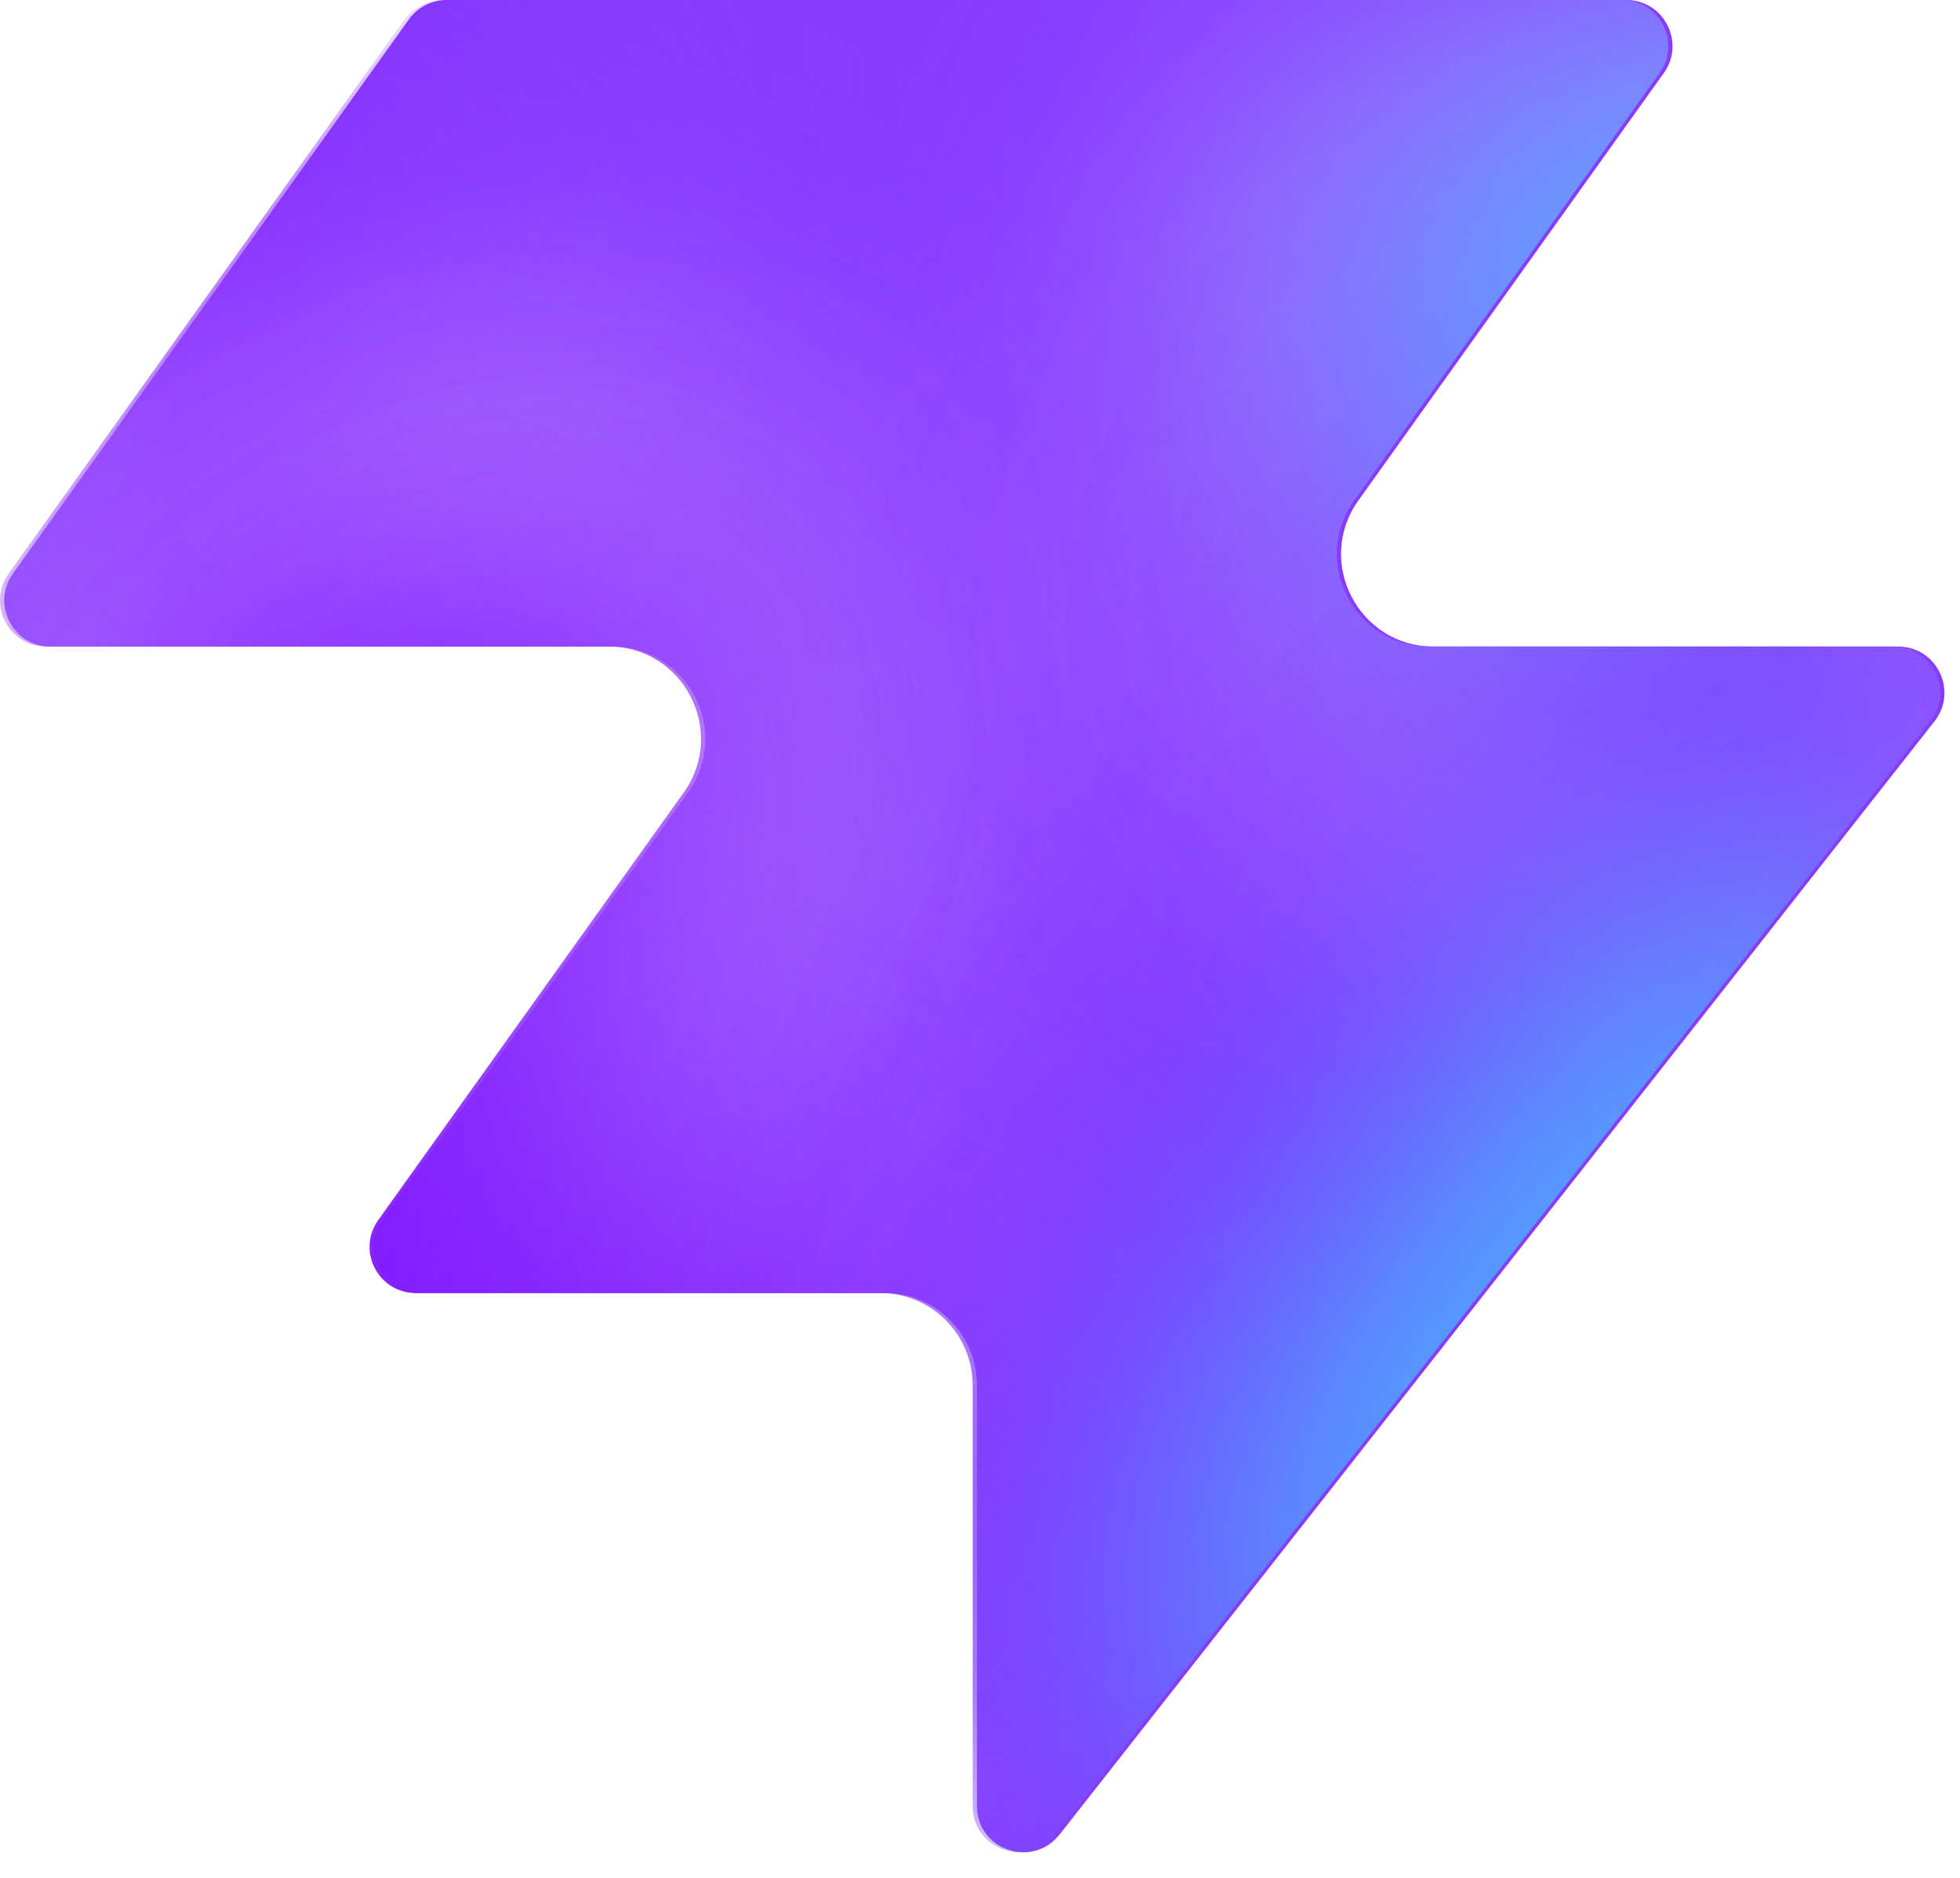
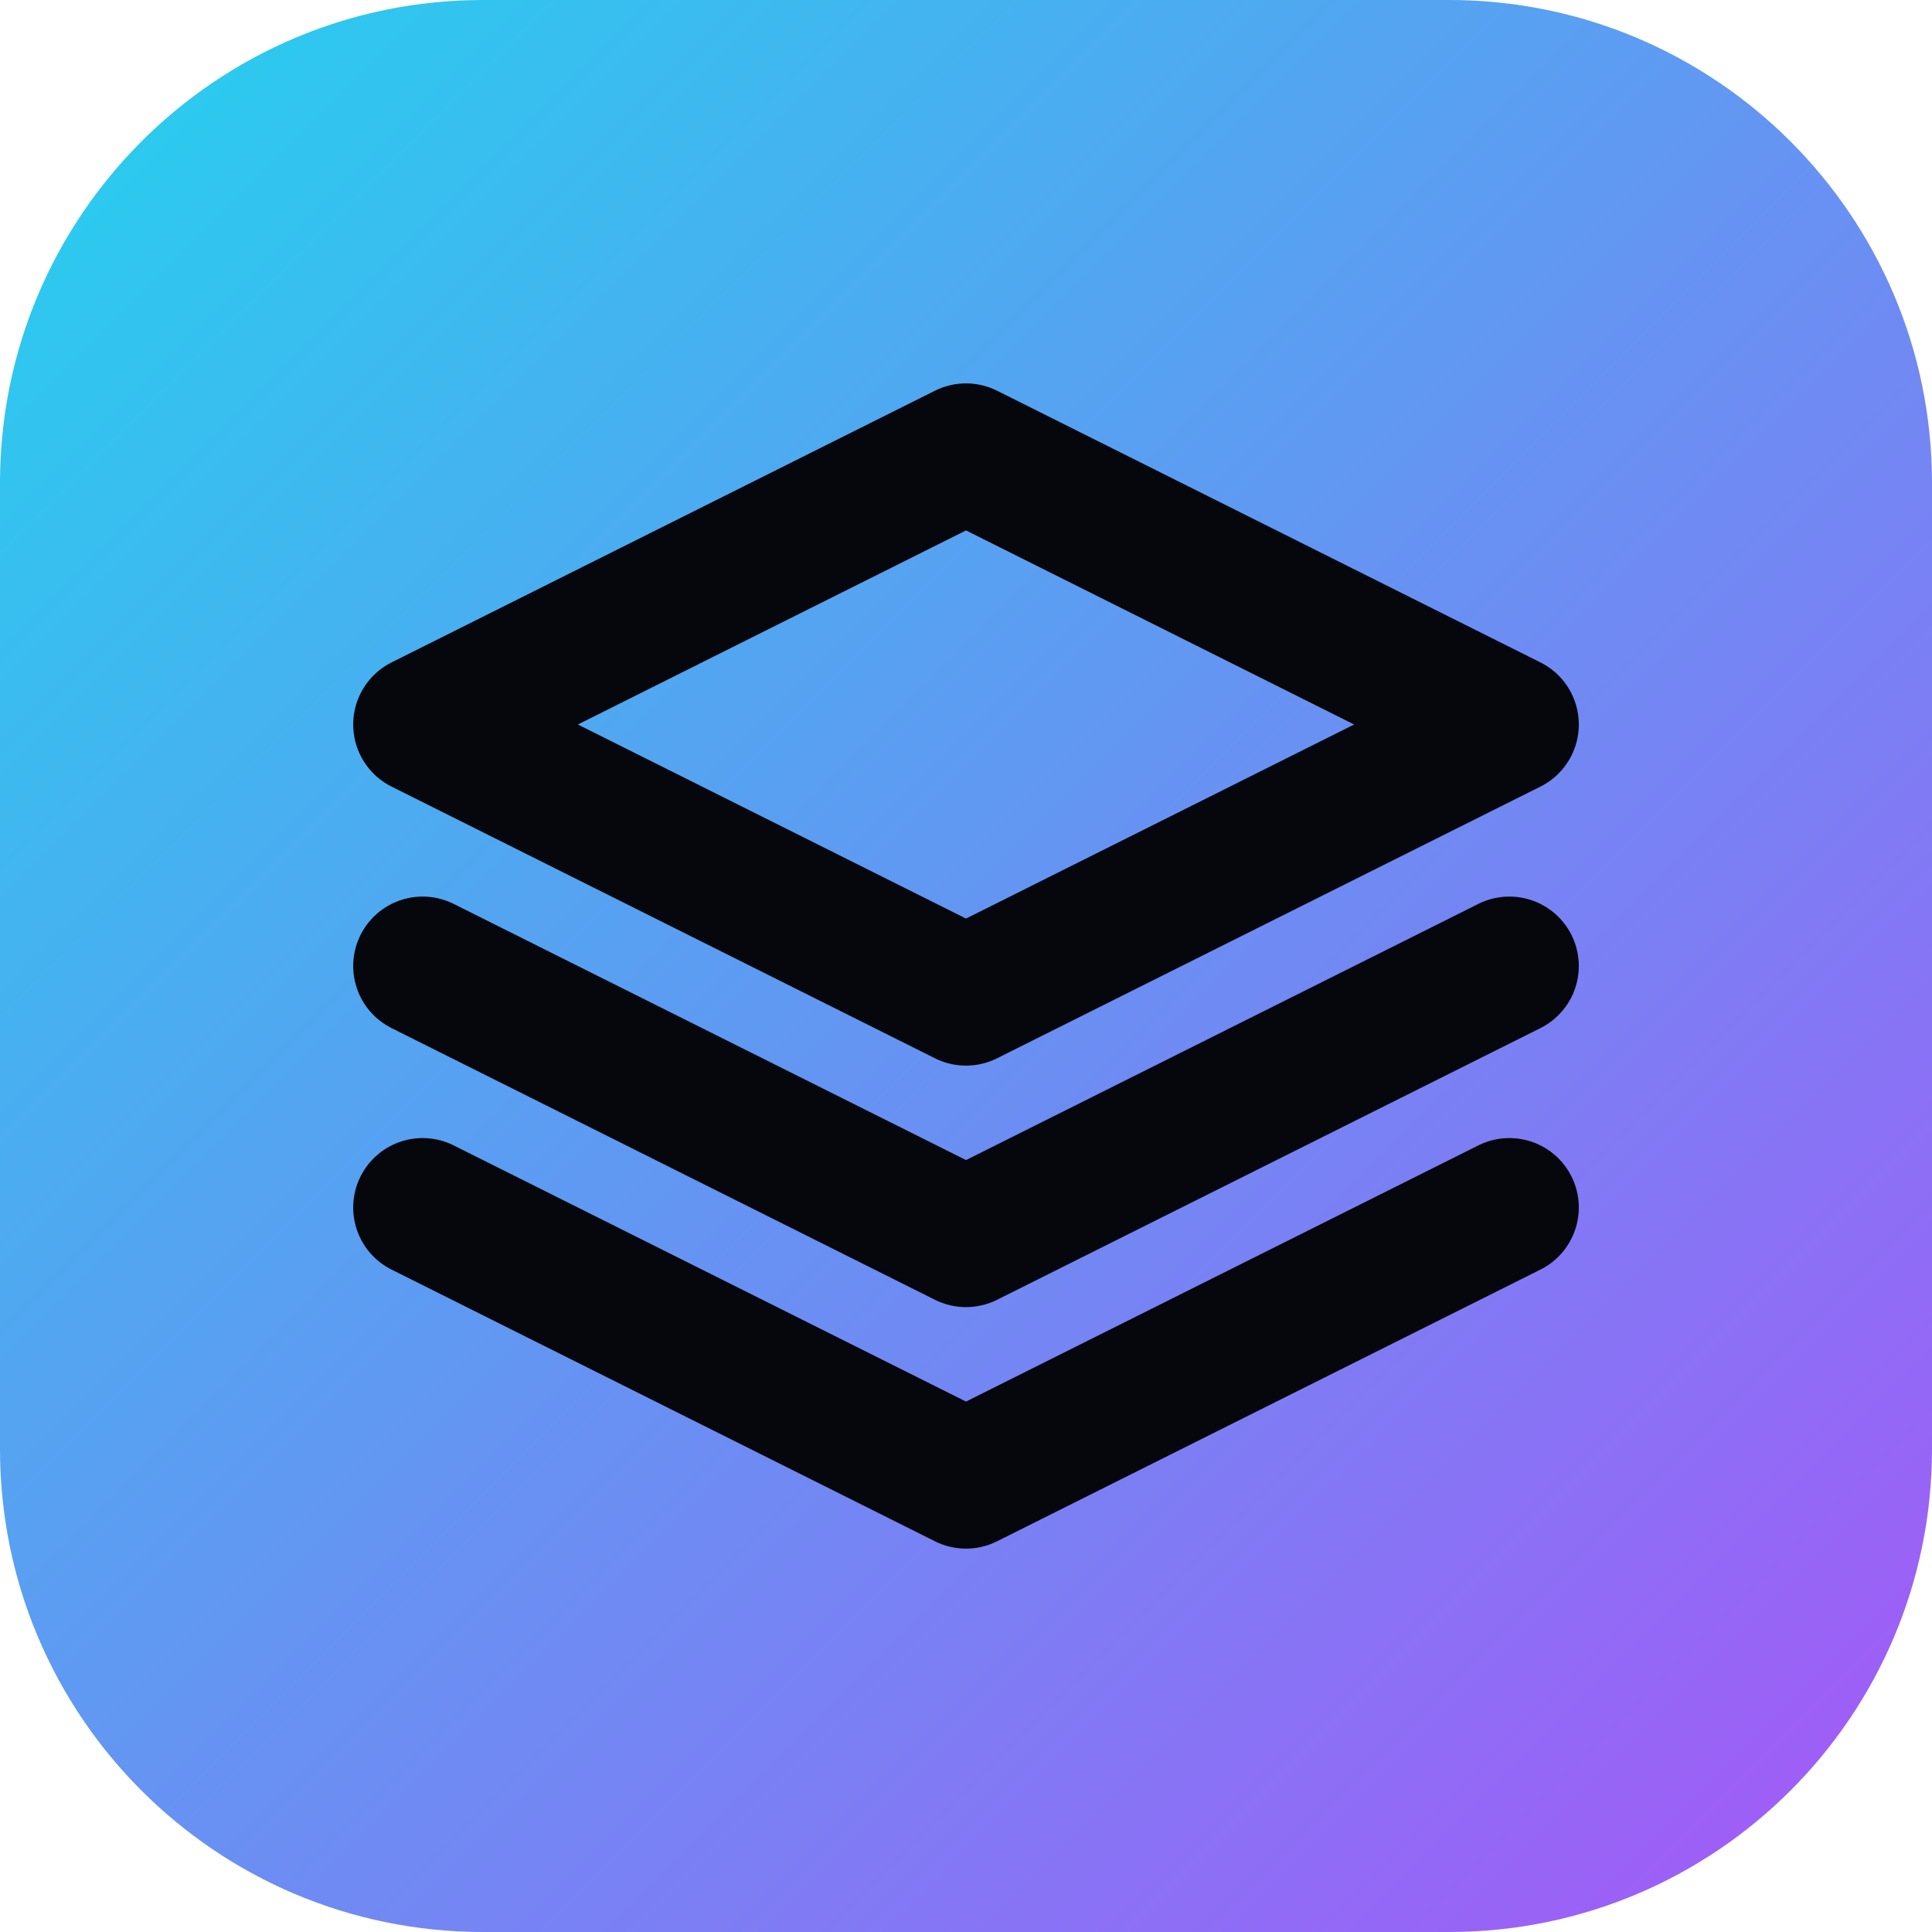
- <svg xmlns="http://www.w3.org/2000/svg" width="48" height="46" fill="none" viewBox="0 0 48 46">
-   <path fill="#863bff" d="M25.946 44.938c-.664.845-2.021.375-2.021-.698V33.937a2.26 2.26 0 0 0-2.262-2.262H10.287c-.92 0-1.456-1.04-.92-1.788l7.48-10.471c1.07-1.497 0-3.578-1.842-3.578H1.237c-.92 0-1.456-1.04-.92-1.788L10.013.474c.214-.297.556-.474.92-.474h28.894c.92 0 1.456 1.04.92 1.788l-7.48 10.471c-1.07 1.498 0 3.579 1.842 3.579h11.377c.943 0 1.473 1.088.89 1.83L25.947 44.94z" style="fill:#863bff;fill:color(display-p3 .525 .23 1);fill-opacity:1" />
-   <mask id="a" width="48" height="46" x="0" y="0" maskUnits="userSpaceOnUse" style="mask-type:alpha">
-     <path fill="#000" d="M25.842 44.938c-.664.844-2.021.375-2.021-.698V33.937a2.26 2.26 0 0 0-2.262-2.262H10.183c-.92 0-1.456-1.04-.92-1.788l7.48-10.471c1.07-1.498 0-3.579-1.842-3.579H1.133c-.92 0-1.456-1.04-.92-1.787L9.91.473c.214-.297.556-.474.92-.474h28.894c.92 0 1.456 1.04.92 1.788l-7.48 10.471c-1.07 1.498 0 3.578 1.842 3.578h11.377c.943 0 1.473 1.088.89 1.832L25.843 44.94z" style="fill:#000;fill-opacity:1" />
-   </mask>
-   <g mask="url(#a)">
-     <g filter="url(#b)">
-       <ellipse cx="5.508" cy="14.704" fill="#ede6ff" rx="5.508" ry="14.704" style="fill:#ede6ff;fill:color(display-p3 .927 .903 1);fill-opacity:1" transform="matrix(.00324 1 1 -.00324 -4.47 31.516)" />
-     </g>
-     <g filter="url(#c)">
-       <ellipse cx="10.399" cy="29.851" fill="#ede6ff" rx="10.399" ry="29.851" style="fill:#ede6ff;fill:color(display-p3 .927 .903 1);fill-opacity:1" transform="matrix(.00324 1 1 -.00324 -39.328 7.883)" />
-     </g>
-     <g filter="url(#d)">
-       <ellipse cx="5.508" cy="30.487" fill="#7e14ff" rx="5.508" ry="30.487" style="fill:#7e14ff;fill:color(display-p3 .492 .077 1);fill-opacity:1" transform="rotate(89.814 -25.913 -14.639)scale(1 -1)" />
-     </g>
-     <g filter="url(#e)">
-       <ellipse cx="5.508" cy="30.599" fill="#7e14ff" rx="5.508" ry="30.599" style="fill:#7e14ff;fill:color(display-p3 .492 .077 1);fill-opacity:1" transform="rotate(89.814 -32.644 -3.334)scale(1 -1)" />
-     </g>
-     <g filter="url(#f)">
-       <ellipse cx="5.508" cy="30.599" fill="#7e14ff" rx="5.508" ry="30.599" style="fill:#7e14ff;fill:color(display-p3 .492 .077 1);fill-opacity:1" transform="matrix(.00324 1 1 -.00324 -34.34 30.47)" />
-     </g>
-     <g filter="url(#g)">
-       <ellipse cx="14.072" cy="22.078" fill="#ede6ff" rx="14.072" ry="22.078" style="fill:#ede6ff;fill:color(display-p3 .927 .903 1);fill-opacity:1" transform="rotate(93.35 24.506 48.493)scale(-1 1)" />
-     </g>
-     <g filter="url(#h)">
-       <ellipse cx="3.47" cy="21.501" fill="#7e14ff" rx="3.47" ry="21.501" style="fill:#7e14ff;fill:color(display-p3 .492 .077 1);fill-opacity:1" transform="rotate(89.009 28.708 47.59)scale(-1 1)" />
-     </g>
-     <g filter="url(#i)">
-       <ellipse cx="3.47" cy="21.501" fill="#7e14ff" rx="3.47" ry="21.501" style="fill:#7e14ff;fill:color(display-p3 .492 .077 1);fill-opacity:1" transform="rotate(89.009 28.708 47.59)scale(-1 1)" />
-     </g>
-     <g filter="url(#j)">
-       <ellipse cx=".387" cy="8.972" fill="#7e14ff" rx="4.407" ry="29.108" style="fill:#7e14ff;fill:color(display-p3 .492 .077 1);fill-opacity:1" transform="rotate(39.51 .387 8.972)" />
-     </g>
-     <g filter="url(#k)">
-       <ellipse cx="47.523" cy="-6.092" fill="#7e14ff" rx="4.407" ry="29.108" style="fill:#7e14ff;fill:color(display-p3 .492 .077 1);fill-opacity:1" transform="rotate(37.892 47.523 -6.092)" />
-     </g>
-     <g filter="url(#l)">
-       <ellipse cx="41.412" cy="6.333" fill="#47bfff" rx="5.971" ry="9.665" style="fill:#47bfff;fill:color(display-p3 .28 .748 1);fill-opacity:1" transform="rotate(37.892 41.412 6.333)" />
-     </g>
-     <g filter="url(#m)">
-       <ellipse cx="-1.879" cy="38.332" fill="#7e14ff" rx="4.407" ry="29.108" style="fill:#7e14ff;fill:color(display-p3 .492 .077 1);fill-opacity:1" transform="rotate(37.892 -1.88 38.332)" />
-     </g>
-     <g filter="url(#n)">
-       <ellipse cx="-1.879" cy="38.332" fill="#7e14ff" rx="4.407" ry="29.108" style="fill:#7e14ff;fill:color(display-p3 .492 .077 1);fill-opacity:1" transform="rotate(37.892 -1.88 38.332)" />
-     </g>
-     <g filter="url(#o)">
-       <ellipse cx="35.651" cy="29.907" fill="#7e14ff" rx="4.407" ry="29.108" style="fill:#7e14ff;fill:color(display-p3 .492 .077 1);fill-opacity:1" transform="rotate(37.892 35.651 29.907)" />
-     </g>
-     <g filter="url(#p)">
-       <ellipse cx="38.418" cy="32.4" fill="#47bfff" rx="5.971" ry="15.297" style="fill:#47bfff;fill:color(display-p3 .28 .748 1);fill-opacity:1" transform="rotate(37.892 38.418 32.4)" />
-     </g>
+ <svg xmlns="http://www.w3.org/2000/svg" viewBox="0 0 32 32">
+   <defs>
+     <linearGradient id="bg" x1="0" y1="0" x2="1" y2="1">
+       <stop offset="0%" stop-color="#22d3ee" />
+       <stop offset="100%" stop-color="#a855f7" />
+     </linearGradient>
+   </defs>
+   <rect width="32" height="32" rx="8" fill="url(#bg)" />
+   <g transform="translate(6.5, 7.5)" fill="none" stroke="#05070d" stroke-width="2.3" stroke-linecap="round" stroke-linejoin="round">
+     <path d="M9.5 0L0.5 4.5L9.5 9L18.5 4.5L9.5 0Z" />
+     <path d="M0.5 12.5L9.5 17L18.5 12.5" />
+     <path d="M0.5 8.5L9.5 13L18.5 8.5" />
  </g>
-   <defs>
-     <filter id="b" width="60.045" height="41.654" x="-19.77" y="16.149" color-interpolation-filters="sRGB" filterUnits="userSpaceOnUse">
-       <feFlood flood-opacity="0" result="BackgroundImageFix" />
-       <feBlend in="SourceGraphic" in2="BackgroundImageFix" result="shape" />
-       <feGaussianBlur result="effect1_foregroundBlur_2002_17158" stdDeviation="7.659" />
-     </filter>
-     <filter id="c" width="90.34" height="51.437" x="-54.613" y="-7.533" color-interpolation-filters="sRGB" filterUnits="userSpaceOnUse">
-       <feFlood flood-opacity="0" result="BackgroundImageFix" />
-       <feBlend in="SourceGraphic" in2="BackgroundImageFix" result="shape" />
-       <feGaussianBlur result="effect1_foregroundBlur_2002_17158" stdDeviation="7.659" />
-     </filter>
-     <filter id="d" width="79.355" height="29.4" x="-49.64" y="2.03" color-interpolation-filters="sRGB" filterUnits="userSpaceOnUse">
-       <feFlood flood-opacity="0" result="BackgroundImageFix" />
-       <feBlend in="SourceGraphic" in2="BackgroundImageFix" result="shape" />
-       <feGaussianBlur result="effect1_foregroundBlur_2002_17158" stdDeviation="4.596" />
-     </filter>
-     <filter id="e" width="79.579" height="29.4" x="-45.045" y="20.029" color-interpolation-filters="sRGB" filterUnits="userSpaceOnUse">
-       <feFlood flood-opacity="0" result="BackgroundImageFix" />
-       <feBlend in="SourceGraphic" in2="BackgroundImageFix" result="shape" />
-       <feGaussianBlur result="effect1_foregroundBlur_2002_17158" stdDeviation="4.596" />
-     </filter>
-     <filter id="f" width="79.579" height="29.4" x="-43.513" y="21.178" color-interpolation-filters="sRGB" filterUnits="userSpaceOnUse">
-       <feFlood flood-opacity="0" result="BackgroundImageFix" />
-       <feBlend in="SourceGraphic" in2="BackgroundImageFix" result="shape" />
-       <feGaussianBlur result="effect1_foregroundBlur_2002_17158" stdDeviation="4.596" />
-     </filter>
-     <filter id="g" width="74.749" height="58.852" x="15.756" y="-17.901" color-interpolation-filters="sRGB" filterUnits="userSpaceOnUse">
-       <feFlood flood-opacity="0" result="BackgroundImageFix" />
-       <feBlend in="SourceGraphic" in2="BackgroundImageFix" result="shape" />
-       <feGaussianBlur result="effect1_foregroundBlur_2002_17158" stdDeviation="7.659" />
-     </filter>
-     <filter id="h" width="61.377" height="25.362" x="23.548" y="2.284" color-interpolation-filters="sRGB" filterUnits="userSpaceOnUse">
-       <feFlood flood-opacity="0" result="BackgroundImageFix" />
-       <feBlend in="SourceGraphic" in2="BackgroundImageFix" result="shape" />
-       <feGaussianBlur result="effect1_foregroundBlur_2002_17158" stdDeviation="4.596" />
-     </filter>
-     <filter id="i" width="61.377" height="25.362" x="23.548" y="2.284" color-interpolation-filters="sRGB" filterUnits="userSpaceOnUse">
-       <feFlood flood-opacity="0" result="BackgroundImageFix" />
-       <feBlend in="SourceGraphic" in2="BackgroundImageFix" result="shape" />
-       <feGaussianBlur result="effect1_foregroundBlur_2002_17158" stdDeviation="4.596" />
-     </filter>
-     <filter id="j" width="56.045" height="63.649" x="-27.636" y="-22.853" color-interpolation-filters="sRGB" filterUnits="userSpaceOnUse">
-       <feFlood flood-opacity="0" result="BackgroundImageFix" />
-       <feBlend in="SourceGraphic" in2="BackgroundImageFix" result="shape" />
-       <feGaussianBlur result="effect1_foregroundBlur_2002_17158" stdDeviation="4.596" />
-     </filter>
-     <filter id="k" width="54.814" height="64.646" x="20.116" y="-38.415" color-interpolation-filters="sRGB" filterUnits="userSpaceOnUse">
-       <feFlood flood-opacity="0" result="BackgroundImageFix" />
-       <feBlend in="SourceGraphic" in2="BackgroundImageFix" result="shape" />
-       <feGaussianBlur result="effect1_foregroundBlur_2002_17158" stdDeviation="4.596" />
-     </filter>
-     <filter id="l" width="33.541" height="35.313" x="24.641" y="-11.323" color-interpolation-filters="sRGB" filterUnits="userSpaceOnUse">
-       <feFlood flood-opacity="0" result="BackgroundImageFix" />
-       <feBlend in="SourceGraphic" in2="BackgroundImageFix" result="shape" />
-       <feGaussianBlur result="effect1_foregroundBlur_2002_17158" stdDeviation="4.596" />
-     </filter>
-     <filter id="m" width="54.814" height="64.646" x="-29.286" y="6.009" color-interpolation-filters="sRGB" filterUnits="userSpaceOnUse">
-       <feFlood flood-opacity="0" result="BackgroundImageFix" />
-       <feBlend in="SourceGraphic" in2="BackgroundImageFix" result="shape" />
-       <feGaussianBlur result="effect1_foregroundBlur_2002_17158" stdDeviation="4.596" />
-     </filter>
-     <filter id="n" width="54.814" height="64.646" x="-29.286" y="6.009" color-interpolation-filters="sRGB" filterUnits="userSpaceOnUse">
-       <feFlood flood-opacity="0" result="BackgroundImageFix" />
-       <feBlend in="SourceGraphic" in2="BackgroundImageFix" result="shape" />
-       <feGaussianBlur result="effect1_foregroundBlur_2002_17158" stdDeviation="4.596" />
-     </filter>
-     <filter id="o" width="54.814" height="64.646" x="8.244" y="-2.416" color-interpolation-filters="sRGB" filterUnits="userSpaceOnUse">
-       <feFlood flood-opacity="0" result="BackgroundImageFix" />
-       <feBlend in="SourceGraphic" in2="BackgroundImageFix" result="shape" />
-       <feGaussianBlur result="effect1_foregroundBlur_2002_17158" stdDeviation="4.596" />
-     </filter>
-     <filter id="p" width="39.409" height="43.623" x="18.713" y="10.588" color-interpolation-filters="sRGB" filterUnits="userSpaceOnUse">
-       <feFlood flood-opacity="0" result="BackgroundImageFix" />
-       <feBlend in="SourceGraphic" in2="BackgroundImageFix" result="shape" />
-       <feGaussianBlur result="effect1_foregroundBlur_2002_17158" stdDeviation="4.596" />
-     </filter>
-   </defs>
</svg>
